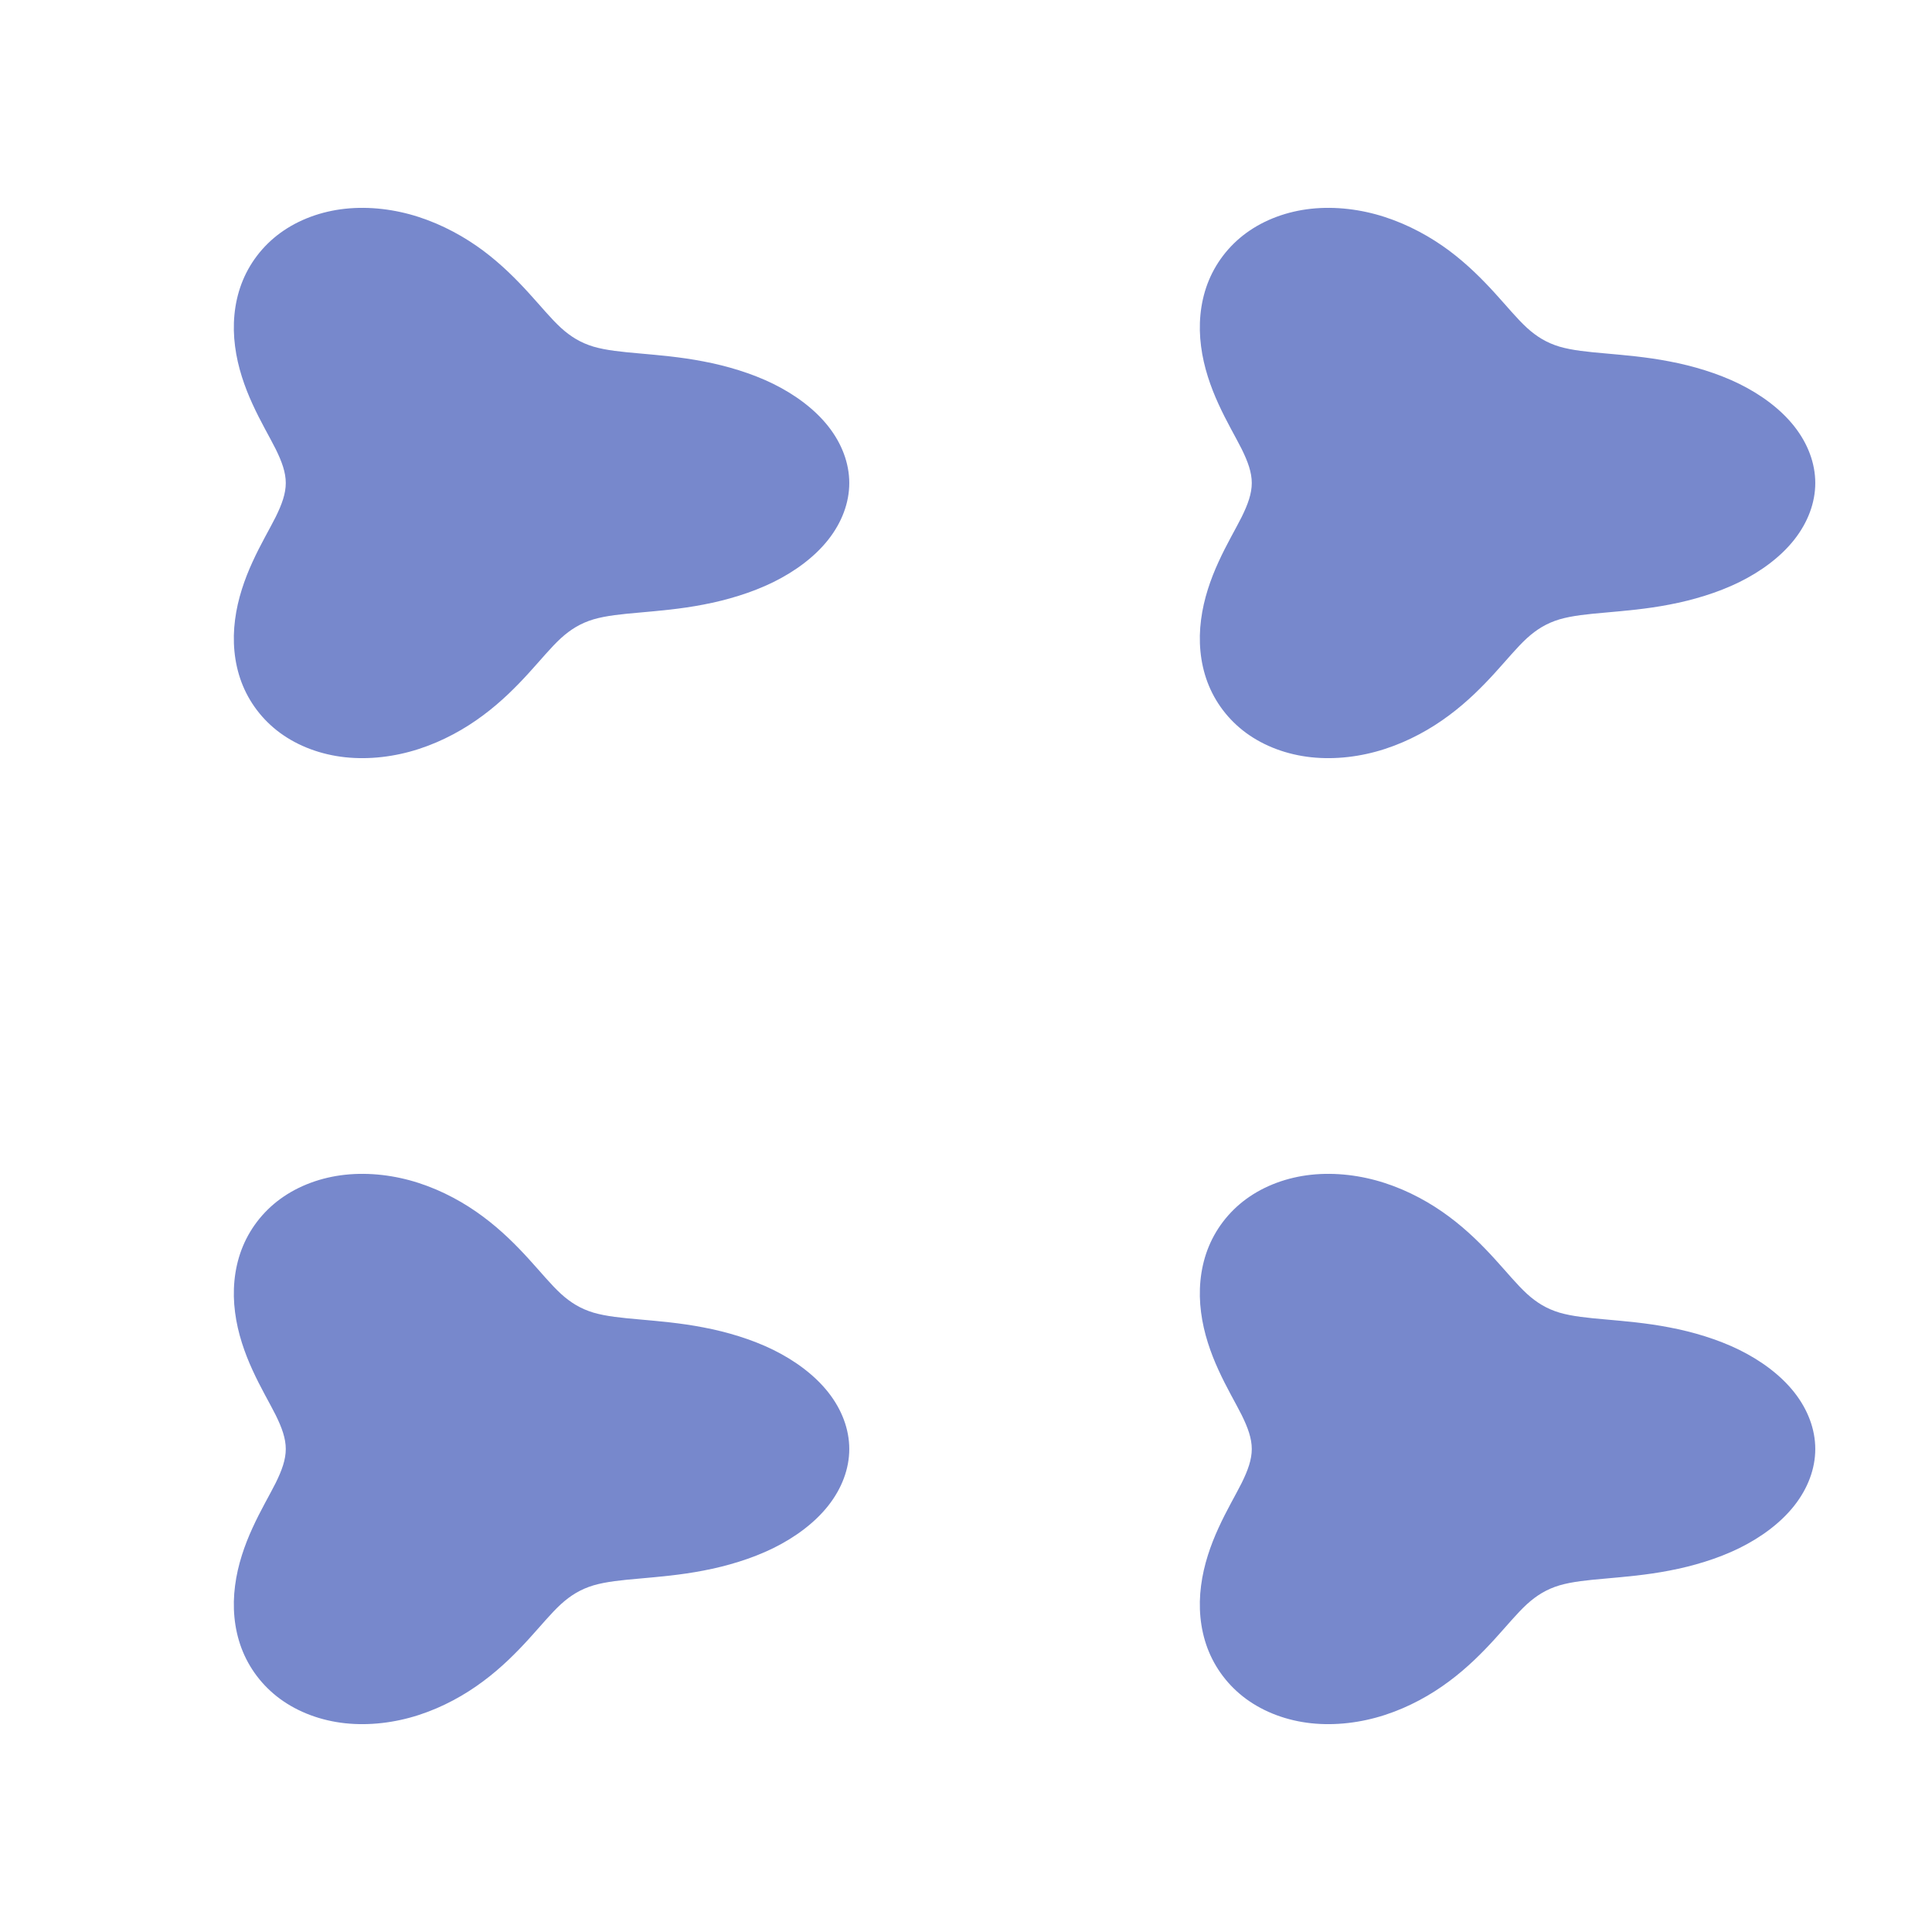
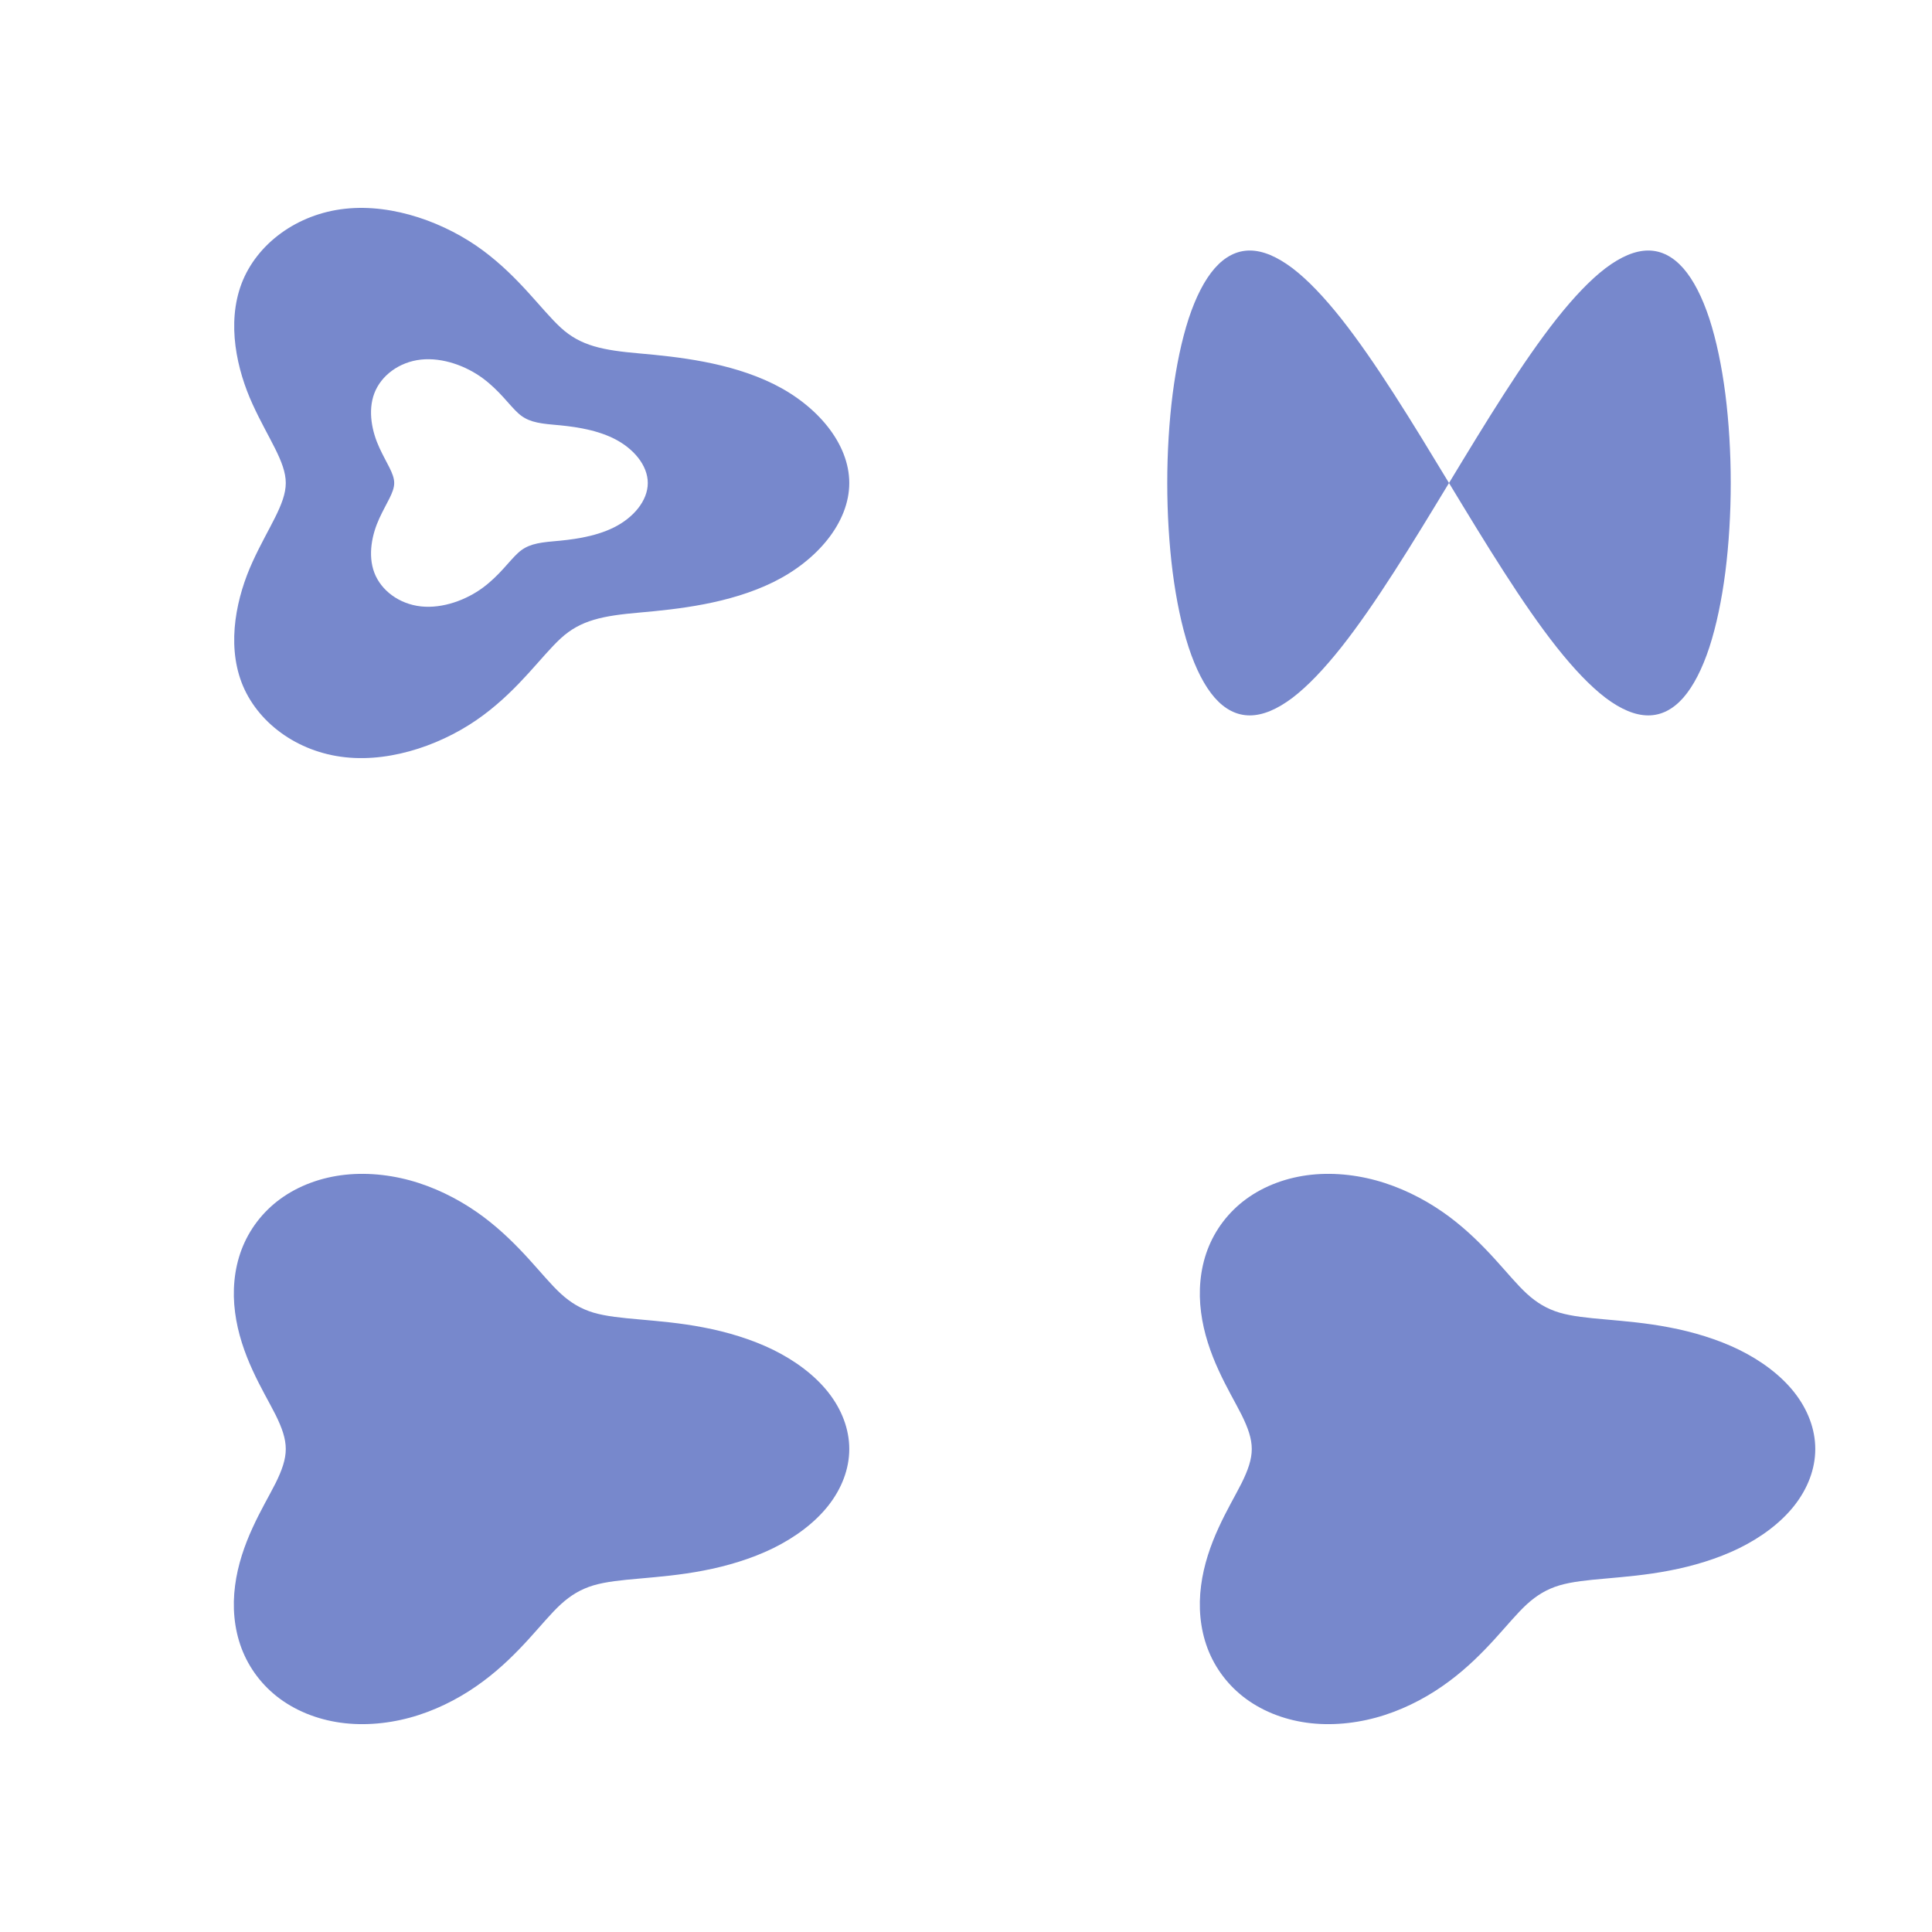
<svg xmlns="http://www.w3.org/2000/svg" width="24" height="24" viewBox="0 0 24 24">
-   <path id="p0" d="M 10.55 6 C 10.55 6.246 10.457 6.491 10.289 6.704 C 10.121 6.917 9.879 7.097 9.605 7.232 C 9.331 7.366 9.028 7.455 8.74 7.51 C 8.452 7.566 8.181 7.588 7.95 7.609 C 7.719 7.629 7.529 7.648 7.372 7.694 C 7.216 7.741 7.091 7.816 6.968 7.928 C 6.845 8.041 6.723 8.191 6.569 8.36 C 6.415 8.529 6.229 8.717 6 8.887 C 5.771 9.058 5.499 9.208 5.203 9.304 C 4.908 9.4 4.59 9.439 4.289 9.407 C 3.989 9.375 3.708 9.271 3.483 9.107 C 3.259 8.944 3.093 8.722 3 8.475 C 2.907 8.228 2.886 7.957 2.92 7.698 C 2.953 7.439 3.039 7.193 3.138 6.978 C 3.236 6.763 3.345 6.58 3.424 6.423 C 3.502 6.265 3.55 6.132 3.55 6 C 3.55 5.868 3.502 5.735 3.424 5.577 C 3.345 5.42 3.236 5.237 3.138 5.022 C 3.039 4.807 2.953 4.561 2.92 4.302 C 2.886 4.043 2.907 3.772 3 3.525 C 3.093 3.278 3.259 3.056 3.483 2.893 C 3.708 2.729 3.989 2.625 4.289 2.593 C 4.59 2.561 4.908 2.6 5.203 2.696 C 5.499 2.792 5.771 2.942 6 3.112 C 6.229 3.283 6.415 3.471 6.569 3.64 C 6.723 3.809 6.845 3.959 6.968 4.072 C 7.091 4.184 7.216 4.259 7.372 4.306 C 7.529 4.352 7.719 4.371 7.95 4.391 C 8.181 4.412 8.452 4.434 8.74 4.49 C 9.028 4.545 9.331 4.634 9.605 4.768 C 9.879 4.903 10.121 5.083 10.289 5.296 C 10.457 5.509 10.55 5.754 10.55 6 Z" fill="#7788cc" fill-rule="nonzero" />
-   <path id="p1" d="M 22.55 6 C 22.55 6.246 22.457 6.491 22.289 6.704 C 22.121 6.917 21.879 7.097 21.605 7.232 C 21.331 7.366 21.028 7.455 20.74 7.51 C 20.452 7.566 20.181 7.588 19.95 7.609 C 19.719 7.629 19.529 7.648 19.372 7.694 C 19.216 7.741 19.091 7.816 18.968 7.928 C 18.845 8.041 18.723 8.191 18.569 8.36 C 18.415 8.529 18.229 8.717 18 8.887 C 17.771 9.058 17.499 9.208 17.203 9.304 C 16.908 9.4 16.59 9.439 16.289 9.407 C 15.989 9.375 15.708 9.271 15.483 9.107 C 15.259 8.944 15.093 8.722 15 8.475 C 14.907 8.228 14.886 7.957 14.92 7.698 C 14.953 7.439 15.039 7.193 15.138 6.978 C 15.236 6.763 15.345 6.58 15.424 6.423 C 15.502 6.265 15.55 6.132 15.55 6 C 15.55 5.868 15.502 5.735 15.424 5.577 C 15.345 5.42 15.236 5.237 15.138 5.022 C 15.039 4.807 14.953 4.561 14.92 4.302 C 14.886 4.043 14.907 3.772 15 3.525 C 15.093 3.278 15.259 3.056 15.483 2.893 C 15.708 2.729 15.989 2.625 16.289 2.593 C 16.59 2.561 16.908 2.6 17.203 2.696 C 17.499 2.792 17.771 2.942 18 3.112 C 18.229 3.283 18.415 3.471 18.569 3.64 C 18.723 3.809 18.845 3.959 18.968 4.072 C 19.091 4.184 19.216 4.259 19.372 4.306 C 19.529 4.352 19.719 4.371 19.95 4.391 C 20.181 4.412 20.452 4.434 20.74 4.49 C 21.028 4.545 21.331 4.634 21.605 4.768 C 21.879 4.903 22.121 5.083 22.289 5.296 C 22.457 5.509 22.55 5.754 22.55 6 Z" fill="#7788cc" fill-rule="nonzero" />
-   <path id="p2" d="M 10.55 18 C 10.55 18.246 10.457 18.491 10.289 18.704 C 10.121 18.917 9.879 19.097 9.605 19.232 C 9.331 19.366 9.028 19.455 8.74 19.51 C 8.452 19.566 8.181 19.588 7.95 19.609 C 7.719 19.629 7.529 19.648 7.372 19.694 C 7.216 19.741 7.091 19.816 6.968 19.928 C 6.845 20.041 6.723 20.191 6.569 20.36 C 6.415 20.529 6.229 20.717 6 20.887 C 5.771 21.058 5.499 21.208 5.203 21.304 C 4.908 21.4 4.59 21.439 4.289 21.407 C 3.989 21.375 3.708 21.271 3.483 21.107 C 3.259 20.944 3.093 20.722 3 20.475 C 2.907 20.228 2.886 19.957 2.92 19.698 C 2.953 19.439 3.039 19.193 3.138 18.978 C 3.236 18.763 3.345 18.58 3.424 18.423 C 3.502 18.265 3.55 18.132 3.55 18 C 3.55 17.868 3.502 17.735 3.424 17.577 C 3.345 17.42 3.236 17.237 3.138 17.022 C 3.039 16.807 2.953 16.561 2.92 16.302 C 2.886 16.043 2.907 15.772 3 15.525 C 3.093 15.278 3.259 15.056 3.483 14.893 C 3.708 14.729 3.989 14.625 4.289 14.593 C 4.59 14.561 4.908 14.6 5.203 14.696 C 5.499 14.792 5.771 14.942 6 15.113 C 6.229 15.283 6.415 15.471 6.569 15.64 C 6.723 15.809 6.845 15.959 6.968 16.072 C 7.091 16.184 7.216 16.259 7.372 16.306 C 7.529 16.352 7.719 16.371 7.95 16.391 C 8.181 16.412 8.452 16.434 8.74 16.49 C 9.028 16.545 9.331 16.634 9.605 16.768 C 9.879 16.903 10.121 17.083 10.289 17.296 C 10.457 17.509 10.55 17.754 10.55 18 Z" fill="#7788cc" fill-rule="nonzero" />
-   <path id="p3" d="M 22.55 18 C 22.55 18.246 22.457 18.491 22.289 18.704 C 22.121 18.917 21.879 19.097 21.605 19.232 C 21.331 19.366 21.028 19.455 20.74 19.51 C 20.452 19.566 20.181 19.588 19.95 19.609 C 19.719 19.629 19.529 19.648 19.372 19.694 C 19.216 19.741 19.091 19.816 18.968 19.928 C 18.845 20.041 18.723 20.191 18.569 20.36 C 18.415 20.529 18.229 20.717 18 20.887 C 17.771 21.058 17.499 21.208 17.203 21.304 C 16.908 21.4 16.59 21.439 16.289 21.407 C 15.989 21.375 15.708 21.271 15.483 21.107 C 15.259 20.944 15.093 20.722 15 20.475 C 14.907 20.228 14.886 19.957 14.92 19.698 C 14.953 19.439 15.039 19.193 15.138 18.978 C 15.236 18.763 15.345 18.58 15.424 18.423 C 15.502 18.265 15.55 18.132 15.55 18 C 15.55 17.868 15.502 17.735 15.424 17.577 C 15.345 17.42 15.236 17.237 15.138 17.022 C 15.039 16.807 14.953 16.561 14.92 16.302 C 14.886 16.043 14.907 15.772 15 15.525 C 15.093 15.278 15.259 15.056 15.483 14.893 C 15.708 14.729 15.989 14.625 16.289 14.593 C 16.59 14.561 16.908 14.6 17.203 14.696 C 17.499 14.792 17.771 14.942 18 15.113 C 18.229 15.283 18.415 15.471 18.569 15.64 C 18.723 15.809 18.845 15.959 18.968 16.072 C 19.091 16.184 19.216 16.259 19.372 16.306 C 19.529 16.352 19.719 16.371 19.95 16.391 C 20.181 16.412 20.452 16.434 20.74 16.49 C 21.028 16.545 21.331 16.634 21.605 16.768 C 21.879 16.903 22.121 17.083 22.289 17.296 C 22.457 17.509 22.55 17.754 22.55 18 Z" fill="#7788cc" fill-rule="nonzero" />
+   <path id="p0" d="M 10.55 6 C 10.55 6.491 10.152 6.963 9.605 7.232 C 9.057 7.501 8.411 7.568 7.95 7.609 C 7.488 7.649 7.214 7.703 6.968 7.928 C 6.723 8.153 6.458 8.547 6 8.887 C 5.542 9.228 4.89 9.472 4.289 9.407 C 3.688 9.343 3.187 8.969 3 8.475 C 2.814 7.981 2.941 7.408 3.138 6.978 C 3.334 6.549 3.55 6.265 3.55 6 C 3.55 5.735 3.334 5.451 3.138 5.022 C 2.941 4.592 2.814 4.019 3 3.525 C 3.187 3.031 3.688 2.657 4.289 2.593 C 4.89 2.528 5.542 2.772 6 3.112 C 6.458 3.453 6.723 3.847 6.968 4.072 C 7.214 4.297 7.488 4.351 7.95 4.391 C 8.411 4.432 9.057 4.499 9.605 4.768 C 10.152 5.037 10.55 5.509 10.55 6 Z M 8.047 6 C 8.047 5.779 7.868 5.567 7.622 5.446 C 7.376 5.325 7.085 5.294 6.877 5.276 C 6.67 5.258 6.546 5.233 6.436 5.132 C 6.325 5.031 6.206 4.854 6 4.701 C 5.794 4.548 5.501 4.438 5.23 4.467 C 4.96 4.496 4.734 4.664 4.65 4.886 C 4.566 5.109 4.623 5.367 4.712 5.56 C 4.8 5.753 4.897 5.881 4.897 6 C 4.897 6.119 4.8 6.247 4.712 6.44 C 4.623 6.633 4.566 6.891 4.65 7.114 C 4.734 7.336 4.96 7.504 5.23 7.533 C 5.501 7.562 5.794 7.452 6 7.299 C 6.206 7.146 6.325 6.969 6.436 6.868 C 6.546 6.767 6.67 6.742 6.877 6.724 C 7.085 6.706 7.376 6.675 7.622 6.554 C 7.868 6.433 8.047 6.221 8.047 6 Z" fill="#7788cc" fill-rule="nonzero" />
+   <path id="p1" d="M 21.5 6 C 21.5 6.378 21.477 6.756 21.433 7.105 C 21.388 7.454 21.321 7.775 21.234 8.042 C 21.146 8.309 21.037 8.523 20.91 8.668 C 20.783 8.812 20.637 8.887 20.475 8.887 C 20.313 8.887 20.135 8.812 19.944 8.668 C 19.754 8.523 19.551 8.309 19.339 8.042 C 19.128 7.775 18.907 7.454 18.683 7.105 C 18.458 6.756 18.229 6.378 18 6 C 17.771 5.622 17.542 5.244 17.317 4.895 C 17.093 4.546 16.872 4.225 16.661 3.958 C 16.449 3.691 16.246 3.477 16.056 3.332 C 15.865 3.188 15.687 3.112 15.525 3.112 C 15.363 3.112 15.217 3.188 15.09 3.332 C 14.963 3.477 14.854 3.691 14.766 3.958 C 14.679 4.225 14.612 4.546 14.567 4.895 C 14.523 5.244 14.5 5.622 14.5 6 C 14.5 6.378 14.523 6.756 14.567 7.105 C 14.612 7.454 14.679 7.775 14.766 8.042 C 14.854 8.309 14.963 8.523 15.09 8.668 C 15.217 8.812 15.363 8.887 15.525 8.887 C 15.687 8.887 15.865 8.812 16.056 8.668 C 16.246 8.523 16.449 8.309 16.661 8.042 C 16.872 7.775 17.093 7.454 17.317 7.105 C 17.542 6.756 17.771 6.378 18 6 C 18.229 5.622 18.458 5.244 18.683 4.895 C 18.907 4.546 19.128 4.225 19.339 3.958 C 19.551 3.691 19.754 3.477 19.944 3.332 C 20.135 3.188 20.313 3.112 20.475 3.112 C 20.637 3.112 20.783 3.188 20.91 3.332 C 21.037 3.477 21.146 3.691 21.234 3.958 C 21.321 4.225 21.388 4.546 21.433 4.895 C 21.477 5.244 21.5 5.622 21.5 6 Z" fill="#7788cc" fill-rule="nonzero" />
+   <path id="p2" d="M 10.55 18 C 10.55 18.246 10.457 18.491 10.289 18.704 C 10.121 18.917 9.879 19.097 9.605 19.232 C 9.331 19.366 9.028 19.455 8.74 19.51 C 8.452 19.566 8.181 19.588 7.95 19.609 C 7.719 19.629 7.529 19.648 7.372 19.694 C 7.216 19.741 7.091 19.816 6.968 19.928 C 6.845 20.041 6.723 20.191 6.569 20.36 C 6.415 20.529 6.229 20.717 6 20.887 C 5.771 21.058 5.499 21.208 5.203 21.304 C 4.908 21.4 4.59 21.439 4.289 21.407 C 3.989 21.375 3.708 21.271 3.483 21.107 C 3.259 20.944 3.093 20.722 3 20.475 C 2.907 20.228 2.886 19.957 2.92 19.698 C 2.953 19.439 3.039 19.193 3.138 18.978 C 3.236 18.763 3.345 18.58 3.424 18.423 C 3.502 18.265 3.55 18.132 3.55 18 C 3.55 17.868 3.502 17.735 3.424 17.577 C 3.345 17.42 3.236 17.237 3.138 17.022 C 3.039 16.807 2.953 16.561 2.92 16.302 C 2.886 16.043 2.907 15.772 3 15.525 C 3.093 15.278 3.259 15.056 3.483 14.893 C 3.708 14.729 3.989 14.625 4.289 14.593 C 4.59 14.561 4.908 14.6 5.203 14.696 C 5.499 14.792 5.771 14.942 6 15.112 C 6.229 15.283 6.415 15.471 6.569 15.64 C 6.723 15.809 6.845 15.959 6.968 16.072 C 7.091 16.184 7.216 16.259 7.372 16.306 C 7.529 16.352 7.719 16.371 7.95 16.391 C 8.181 16.412 8.452 16.434 8.74 16.49 C 9.028 16.545 9.331 16.634 9.605 16.768 C 9.879 16.903 10.121 17.083 10.289 17.296 C 10.457 17.509 10.55 17.754 10.55 18 Z" fill="#7788cc" fill-rule="nonzero" />
+   <path id="p3" d="M 22.55 18 C 22.55 18.246 22.457 18.491 22.289 18.704 C 22.121 18.917 21.879 19.097 21.605 19.232 C 21.331 19.366 21.028 19.455 20.74 19.51 C 20.452 19.566 20.181 19.588 19.95 19.609 C 19.719 19.629 19.529 19.648 19.372 19.694 C 19.216 19.741 19.091 19.816 18.968 19.928 C 18.845 20.041 18.723 20.191 18.569 20.36 C 18.415 20.529 18.229 20.717 18 20.887 C 17.771 21.058 17.499 21.208 17.203 21.304 C 16.908 21.4 16.59 21.439 16.289 21.407 C 15.989 21.375 15.708 21.271 15.483 21.107 C 15.259 20.944 15.093 20.722 15 20.475 C 14.907 20.228 14.886 19.957 14.92 19.698 C 14.953 19.439 15.039 19.193 15.138 18.978 C 15.236 18.763 15.345 18.58 15.424 18.423 C 15.502 18.265 15.55 18.132 15.55 18 C 15.55 17.868 15.502 17.735 15.424 17.577 C 15.345 17.42 15.236 17.237 15.138 17.022 C 15.039 16.807 14.953 16.561 14.92 16.302 C 14.886 16.043 14.907 15.772 15 15.525 C 15.093 15.278 15.259 15.056 15.483 14.893 C 15.708 14.729 15.989 14.625 16.289 14.593 C 16.59 14.561 16.908 14.6 17.203 14.696 C 17.499 14.792 17.771 14.942 18 15.112 C 18.229 15.283 18.415 15.471 18.569 15.64 C 18.723 15.809 18.845 15.959 18.968 16.072 C 19.091 16.184 19.216 16.259 19.372 16.306 C 19.529 16.352 19.719 16.371 19.95 16.391 C 20.181 16.412 20.452 16.434 20.74 16.49 C 21.028 16.545 21.331 16.634 21.605 16.768 C 21.879 16.903 22.121 17.083 22.289 17.296 C 22.457 17.509 22.55 17.754 22.55 18 Z" fill="#7788cc" fill-rule="nonzero" />
</svg>
